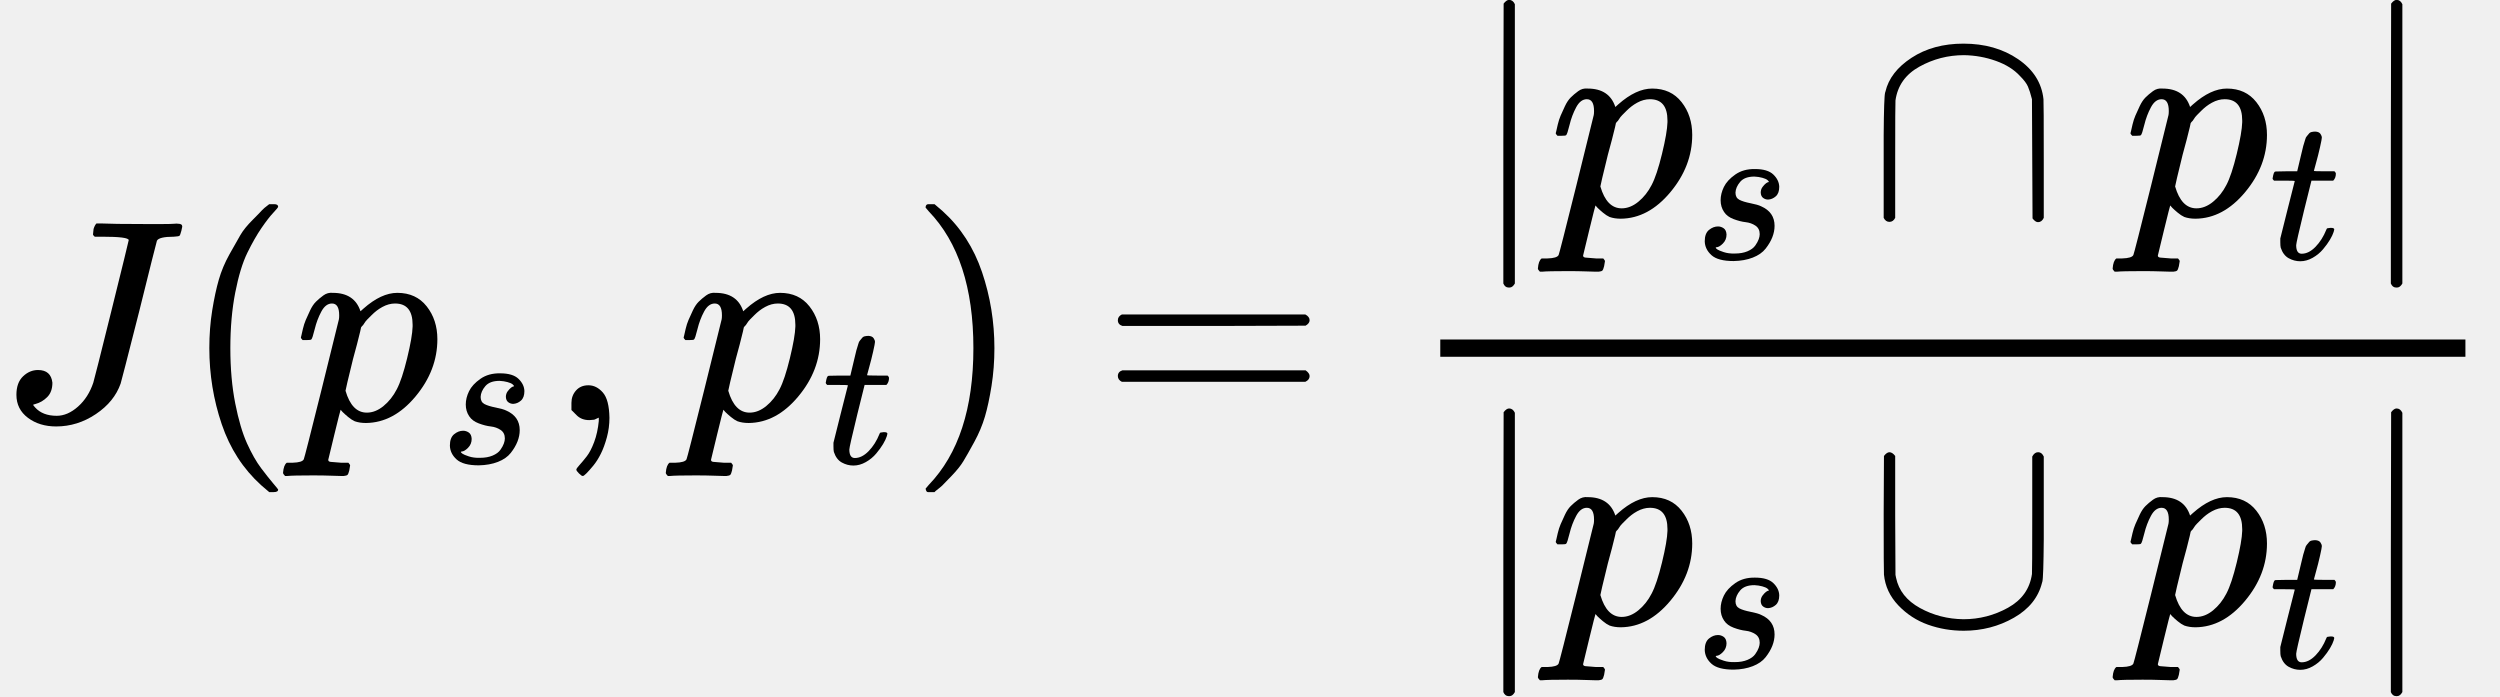
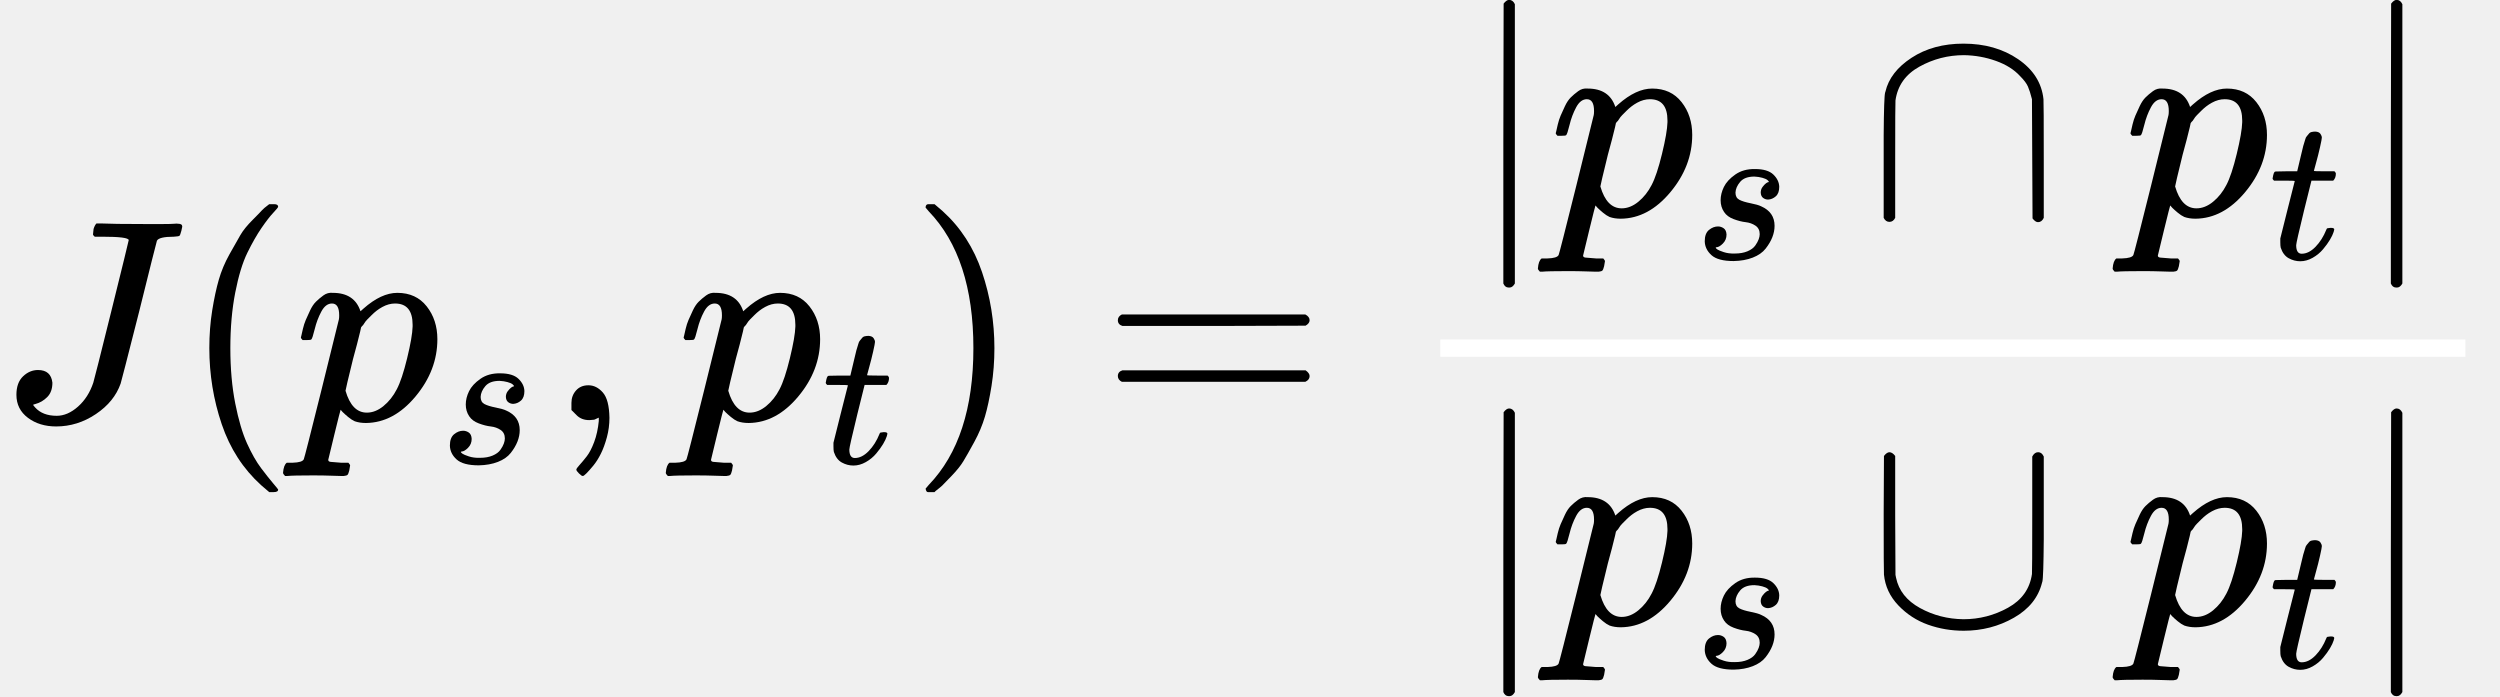
- <svg xmlns="http://www.w3.org/2000/svg" xmlns:xlink="http://www.w3.org/1999/xlink" fill="white" width="157.152px" height="43.768px" viewBox="0 -1459 8682.5 2418" style="">
+ <svg xmlns="http://www.w3.org/2000/svg" xmlns:xlink="http://www.w3.org/1999/xlink" width="157.152px" height="43.768px" viewBox="0 -1459 8682.5 2418" style="">
  <defs>
    <path id="MJX-22-TEX-I-4A" d="M447 625Q447 637 354 637H329Q323 642 323 645T325 664Q329 677 335 683H352Q393 681 498 681Q541 681 568 681T605 682T619 682Q633 682 633 672Q633 670 630 658Q626 642 623 640T604 637Q552 637 545 623Q541 610 483 376Q420 128 419 127Q397 64 333 21T195 -22Q137 -22 97 8T57 88Q57 130 80 152T132 174Q177 174 182 130Q182 98 164 80T123 56Q115 54 115 53T122 44Q148 15 197 15Q235 15 271 47T324 130Q328 142 387 380T447 625Z" />
    <path id="MJX-22-TEX-N-28" d="M94 250Q94 319 104 381T127 488T164 576T202 643T244 695T277 729T302 750H315H319Q333 750 333 741Q333 738 316 720T275 667T226 581T184 443T167 250T184 58T225 -81T274 -167T316 -220T333 -241Q333 -250 318 -250H315H302L274 -226Q180 -141 137 -14T94 250Z" />
    <path id="MJX-22-TEX-I-70" d="M23 287Q24 290 25 295T30 317T40 348T55 381T75 411T101 433T134 442Q209 442 230 378L240 387Q302 442 358 442Q423 442 460 395T497 281Q497 173 421 82T249 -10Q227 -10 210 -4Q199 1 187 11T168 28L161 36Q160 35 139 -51T118 -138Q118 -144 126 -145T163 -148H188Q194 -155 194 -157T191 -175Q188 -187 185 -190T172 -194Q170 -194 161 -194T127 -193T65 -192Q-5 -192 -24 -194H-32Q-39 -187 -39 -183Q-37 -156 -26 -148H-6Q28 -147 33 -136Q36 -130 94 103T155 350Q156 355 156 364Q156 405 131 405Q109 405 94 377T71 316T59 280Q57 278 43 278H29Q23 284 23 287ZM178 102Q200 26 252 26Q282 26 310 49T356 107Q374 141 392 215T411 325V331Q411 405 350 405Q339 405 328 402T306 393T286 380T269 365T254 350T243 336T235 326L232 322Q232 321 229 308T218 264T204 212Q178 106 178 102Z" />
    <path id="MJX-22-TEX-I-73" d="M131 289Q131 321 147 354T203 415T300 442Q362 442 390 415T419 355Q419 323 402 308T364 292Q351 292 340 300T328 326Q328 342 337 354T354 372T367 378Q368 378 368 379Q368 382 361 388T336 399T297 405Q249 405 227 379T204 326Q204 301 223 291T278 274T330 259Q396 230 396 163Q396 135 385 107T352 51T289 7T195 -10Q118 -10 86 19T53 87Q53 126 74 143T118 160Q133 160 146 151T160 120Q160 94 142 76T111 58Q109 57 108 57T107 55Q108 52 115 47T146 34T201 27Q237 27 263 38T301 66T318 97T323 122Q323 150 302 164T254 181T195 196T148 231Q131 256 131 289Z" />
    <path id="MJX-22-TEX-N-2C" d="M78 35T78 60T94 103T137 121Q165 121 187 96T210 8Q210 -27 201 -60T180 -117T154 -158T130 -185T117 -194Q113 -194 104 -185T95 -172Q95 -168 106 -156T131 -126T157 -76T173 -3V9L172 8Q170 7 167 6T161 3T152 1T140 0Q113 0 96 17Z" />
    <path id="MJX-22-TEX-I-74" d="M26 385Q19 392 19 395Q19 399 22 411T27 425Q29 430 36 430T87 431H140L159 511Q162 522 166 540T173 566T179 586T187 603T197 615T211 624T229 626Q247 625 254 615T261 596Q261 589 252 549T232 470L222 433Q222 431 272 431H323Q330 424 330 420Q330 398 317 385H210L174 240Q135 80 135 68Q135 26 162 26Q197 26 230 60T283 144Q285 150 288 151T303 153H307Q322 153 322 145Q322 142 319 133Q314 117 301 95T267 48T216 6T155 -11Q125 -11 98 4T59 56Q57 64 57 83V101L92 241Q127 382 128 383Q128 385 77 385H26Z" />
    <path id="MJX-22-TEX-N-29" d="M60 749L64 750Q69 750 74 750H86L114 726Q208 641 251 514T294 250Q294 182 284 119T261 12T224 -76T186 -143T145 -194T113 -227T90 -246Q87 -249 86 -250H74Q66 -250 63 -250T58 -247T55 -238Q56 -237 66 -225Q221 -64 221 250T66 725Q56 737 55 738Q55 746 60 749Z" />
    <path id="MJX-22-TEX-N-3D" d="M56 347Q56 360 70 367H707Q722 359 722 347Q722 336 708 328L390 327H72Q56 332 56 347ZM56 153Q56 168 72 173H708Q722 163 722 153Q722 140 707 133H70Q56 140 56 153Z" />
    <path id="MJX-22-TEX-N-7C" d="M139 -249H137Q125 -249 119 -235V251L120 737Q130 750 139 750Q152 750 159 735V-235Q151 -249 141 -249H139Z" />
    <path id="MJX-22-TEX-N-2229" d="M88 -21T75 -21T55 -7V200Q55 231 55 280Q56 414 60 428Q61 430 61 431Q77 500 152 549T332 598Q443 598 522 544T610 405Q611 399 611 194V-7Q604 -22 591 -22Q582 -22 572 -9L570 405Q563 433 556 449T529 485Q498 519 445 538T334 558Q251 558 179 518T96 401Q95 396 95 193V-7Q88 -21 75 -21Z" />
    <path id="MJX-22-TEX-N-222A" d="M591 598H592Q604 598 611 583V376Q611 345 611 296Q610 162 606 148Q605 146 605 145Q586 68 507 23T333 -22Q268 -22 209 -1T106 66T56 173Q55 180 55 384L56 585Q66 598 75 598Q85 598 95 585V378L96 172L98 162Q112 95 181 57T332 18Q415 18 487 58T570 175Q571 180 571 383V583Q579 598 591 598Z" />
  </defs>
  <g stroke="currentColor" fill="currentColor" stroke-width="0" transform="matrix(1 0 0 -1 0 0)">
    <g data-mml-node="math">
      <g data-mml-node="mi">
        <use xlink:href="#MJX-22-TEX-I-4A" />
      </g>
      <g data-mml-node="mo" transform="translate(633, 0)">
        <use xlink:href="#MJX-22-TEX-N-28" />
      </g>
      <g data-mml-node="msub" transform="translate(1022, 0)">
        <g data-mml-node="mi">
          <use xlink:href="#MJX-22-TEX-I-70" />
        </g>
        <g data-mml-node="mi" transform="translate(503, -150) scale(0.707)">
          <use xlink:href="#MJX-22-TEX-I-73" />
        </g>
      </g>
      <g data-mml-node="mo" transform="translate(1906.6, 0)">
        <use xlink:href="#MJX-22-TEX-N-2C" />
      </g>
      <g data-mml-node="msub" transform="translate(2351.3, 0)">
        <g data-mml-node="mi">
          <use xlink:href="#MJX-22-TEX-I-70" />
        </g>
        <g data-mml-node="mi" transform="translate(503, -150) scale(0.707)">
          <use xlink:href="#MJX-22-TEX-I-74" />
        </g>
      </g>
      <g data-mml-node="mo" transform="translate(3159.6, 0)">
        <use xlink:href="#MJX-22-TEX-N-29" />
      </g>
      <g data-mml-node="mo" transform="translate(3826.3, 0)">
        <use xlink:href="#MJX-22-TEX-N-3D" />
      </g>
      <g data-mml-node="mstyle" transform="translate(4882.1, 0)">
        <g data-mml-node="mfrac">
          <g data-mml-node="mrow" transform="translate(220, 709.5)">
            <g data-mml-node="mo">
              <use xlink:href="#MJX-22-TEX-N-7C" />
            </g>
            <g data-mml-node="msub" transform="translate(278, 0)">
              <g data-mml-node="mi">
                <use xlink:href="#MJX-22-TEX-I-70" />
              </g>
              <g data-mml-node="mi" transform="translate(503, -150) scale(0.707)">
                <use xlink:href="#MJX-22-TEX-I-73" />
              </g>
            </g>
            <g data-mml-node="mo" transform="translate(1384.9, 0)">
              <use xlink:href="#MJX-22-TEX-N-2229" />
            </g>
            <g data-mml-node="msub" transform="translate(2274.1, 0)">
              <g data-mml-node="mi">
                <use xlink:href="#MJX-22-TEX-I-70" />
              </g>
              <g data-mml-node="mi" transform="translate(503, -150) scale(0.707)">
                <use xlink:href="#MJX-22-TEX-I-74" />
              </g>
            </g>
            <g data-mml-node="mo" transform="translate(3082.3, 0)">
              <use xlink:href="#MJX-22-TEX-N-7C" />
            </g>
          </g>
          <g data-mml-node="mrow" transform="translate(220, -709.5)">
            <g data-mml-node="mo">
              <use xlink:href="#MJX-22-TEX-N-7C" />
            </g>
            <g data-mml-node="msub" transform="translate(278, 0)">
              <g data-mml-node="mi">
                <use xlink:href="#MJX-22-TEX-I-70" />
              </g>
              <g data-mml-node="mi" transform="translate(503, -150) scale(0.707)">
                <use xlink:href="#MJX-22-TEX-I-73" />
              </g>
            </g>
            <g data-mml-node="mo" transform="translate(1384.9, 0)">
              <use xlink:href="#MJX-22-TEX-N-222A" />
            </g>
            <g data-mml-node="msub" transform="translate(2274.1, 0)">
              <g data-mml-node="mi">
                <use xlink:href="#MJX-22-TEX-I-70" />
              </g>
              <g data-mml-node="mi" transform="translate(503, -150) scale(0.707)">
                <use xlink:href="#MJX-22-TEX-I-74" />
              </g>
            </g>
            <g data-mml-node="mo" transform="translate(3082.3, 0)">
              <use xlink:href="#MJX-22-TEX-N-7C" />
            </g>
          </g>
-           <rect width="3560.3" height="60" x="120" y="220" />
+           <rect fill="white" width="3560.3" height="60" x="120" y="220" />
        </g>
      </g>
    </g>
  </g>
</svg>
